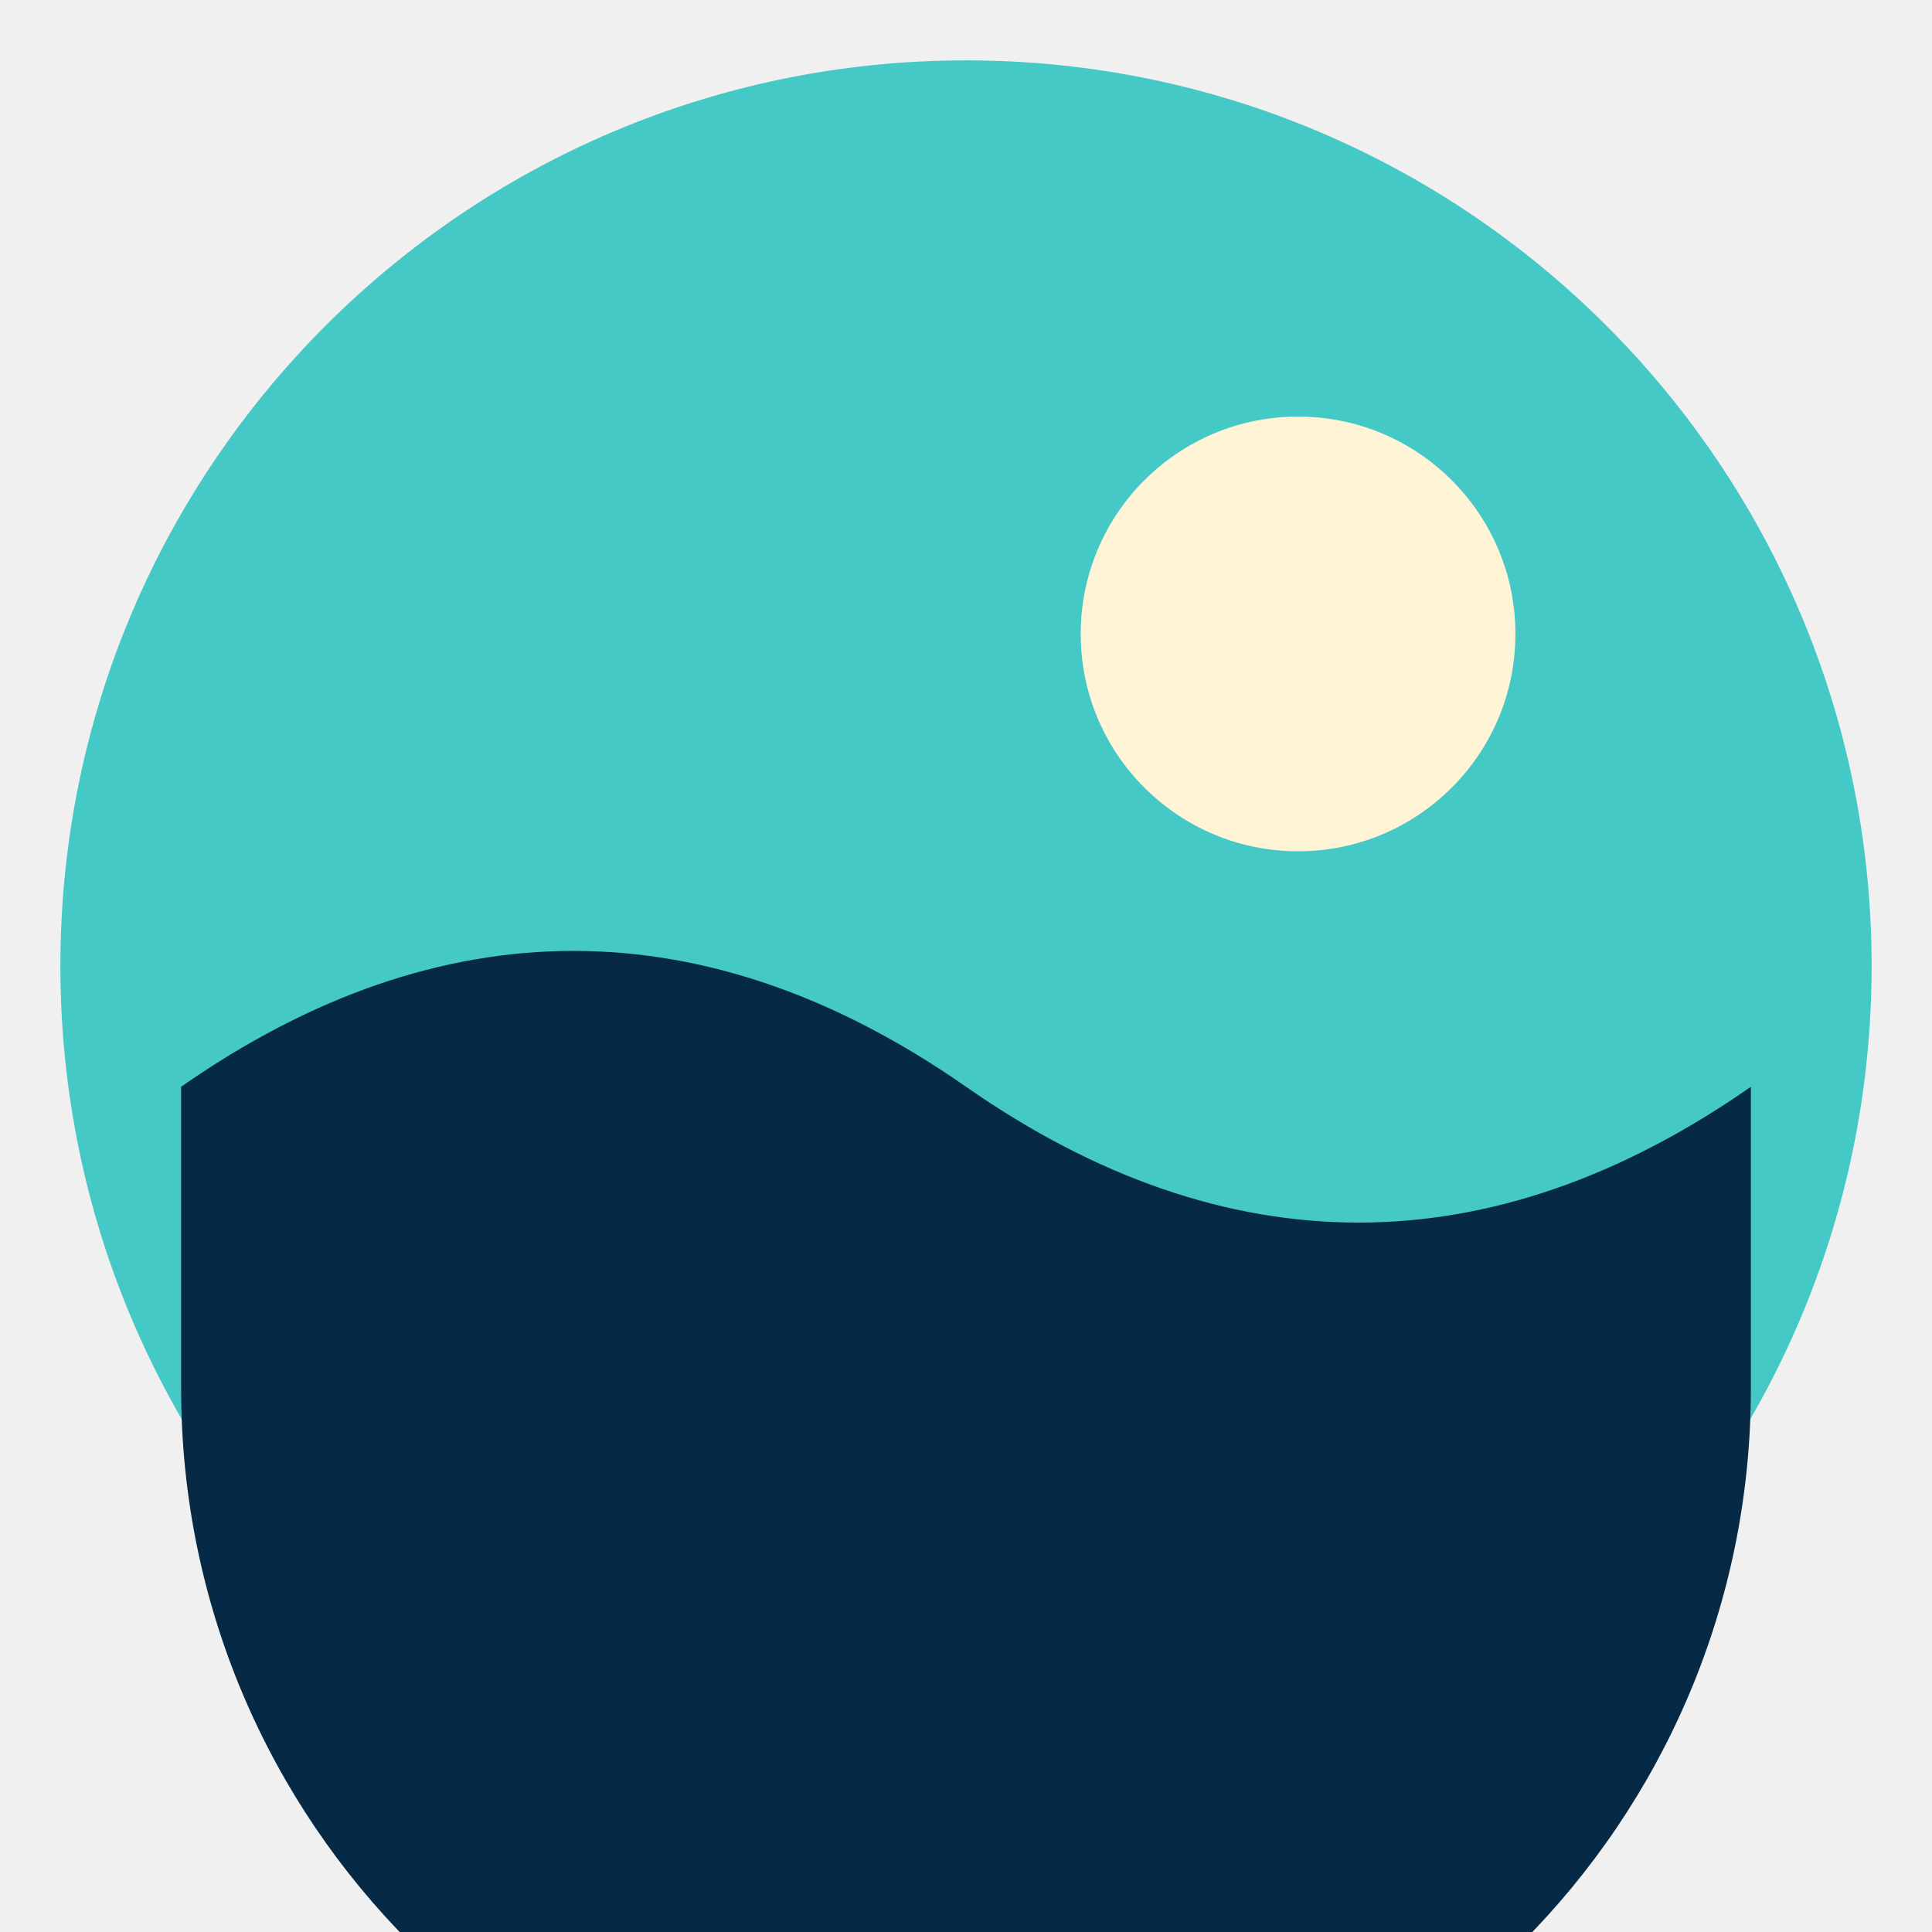
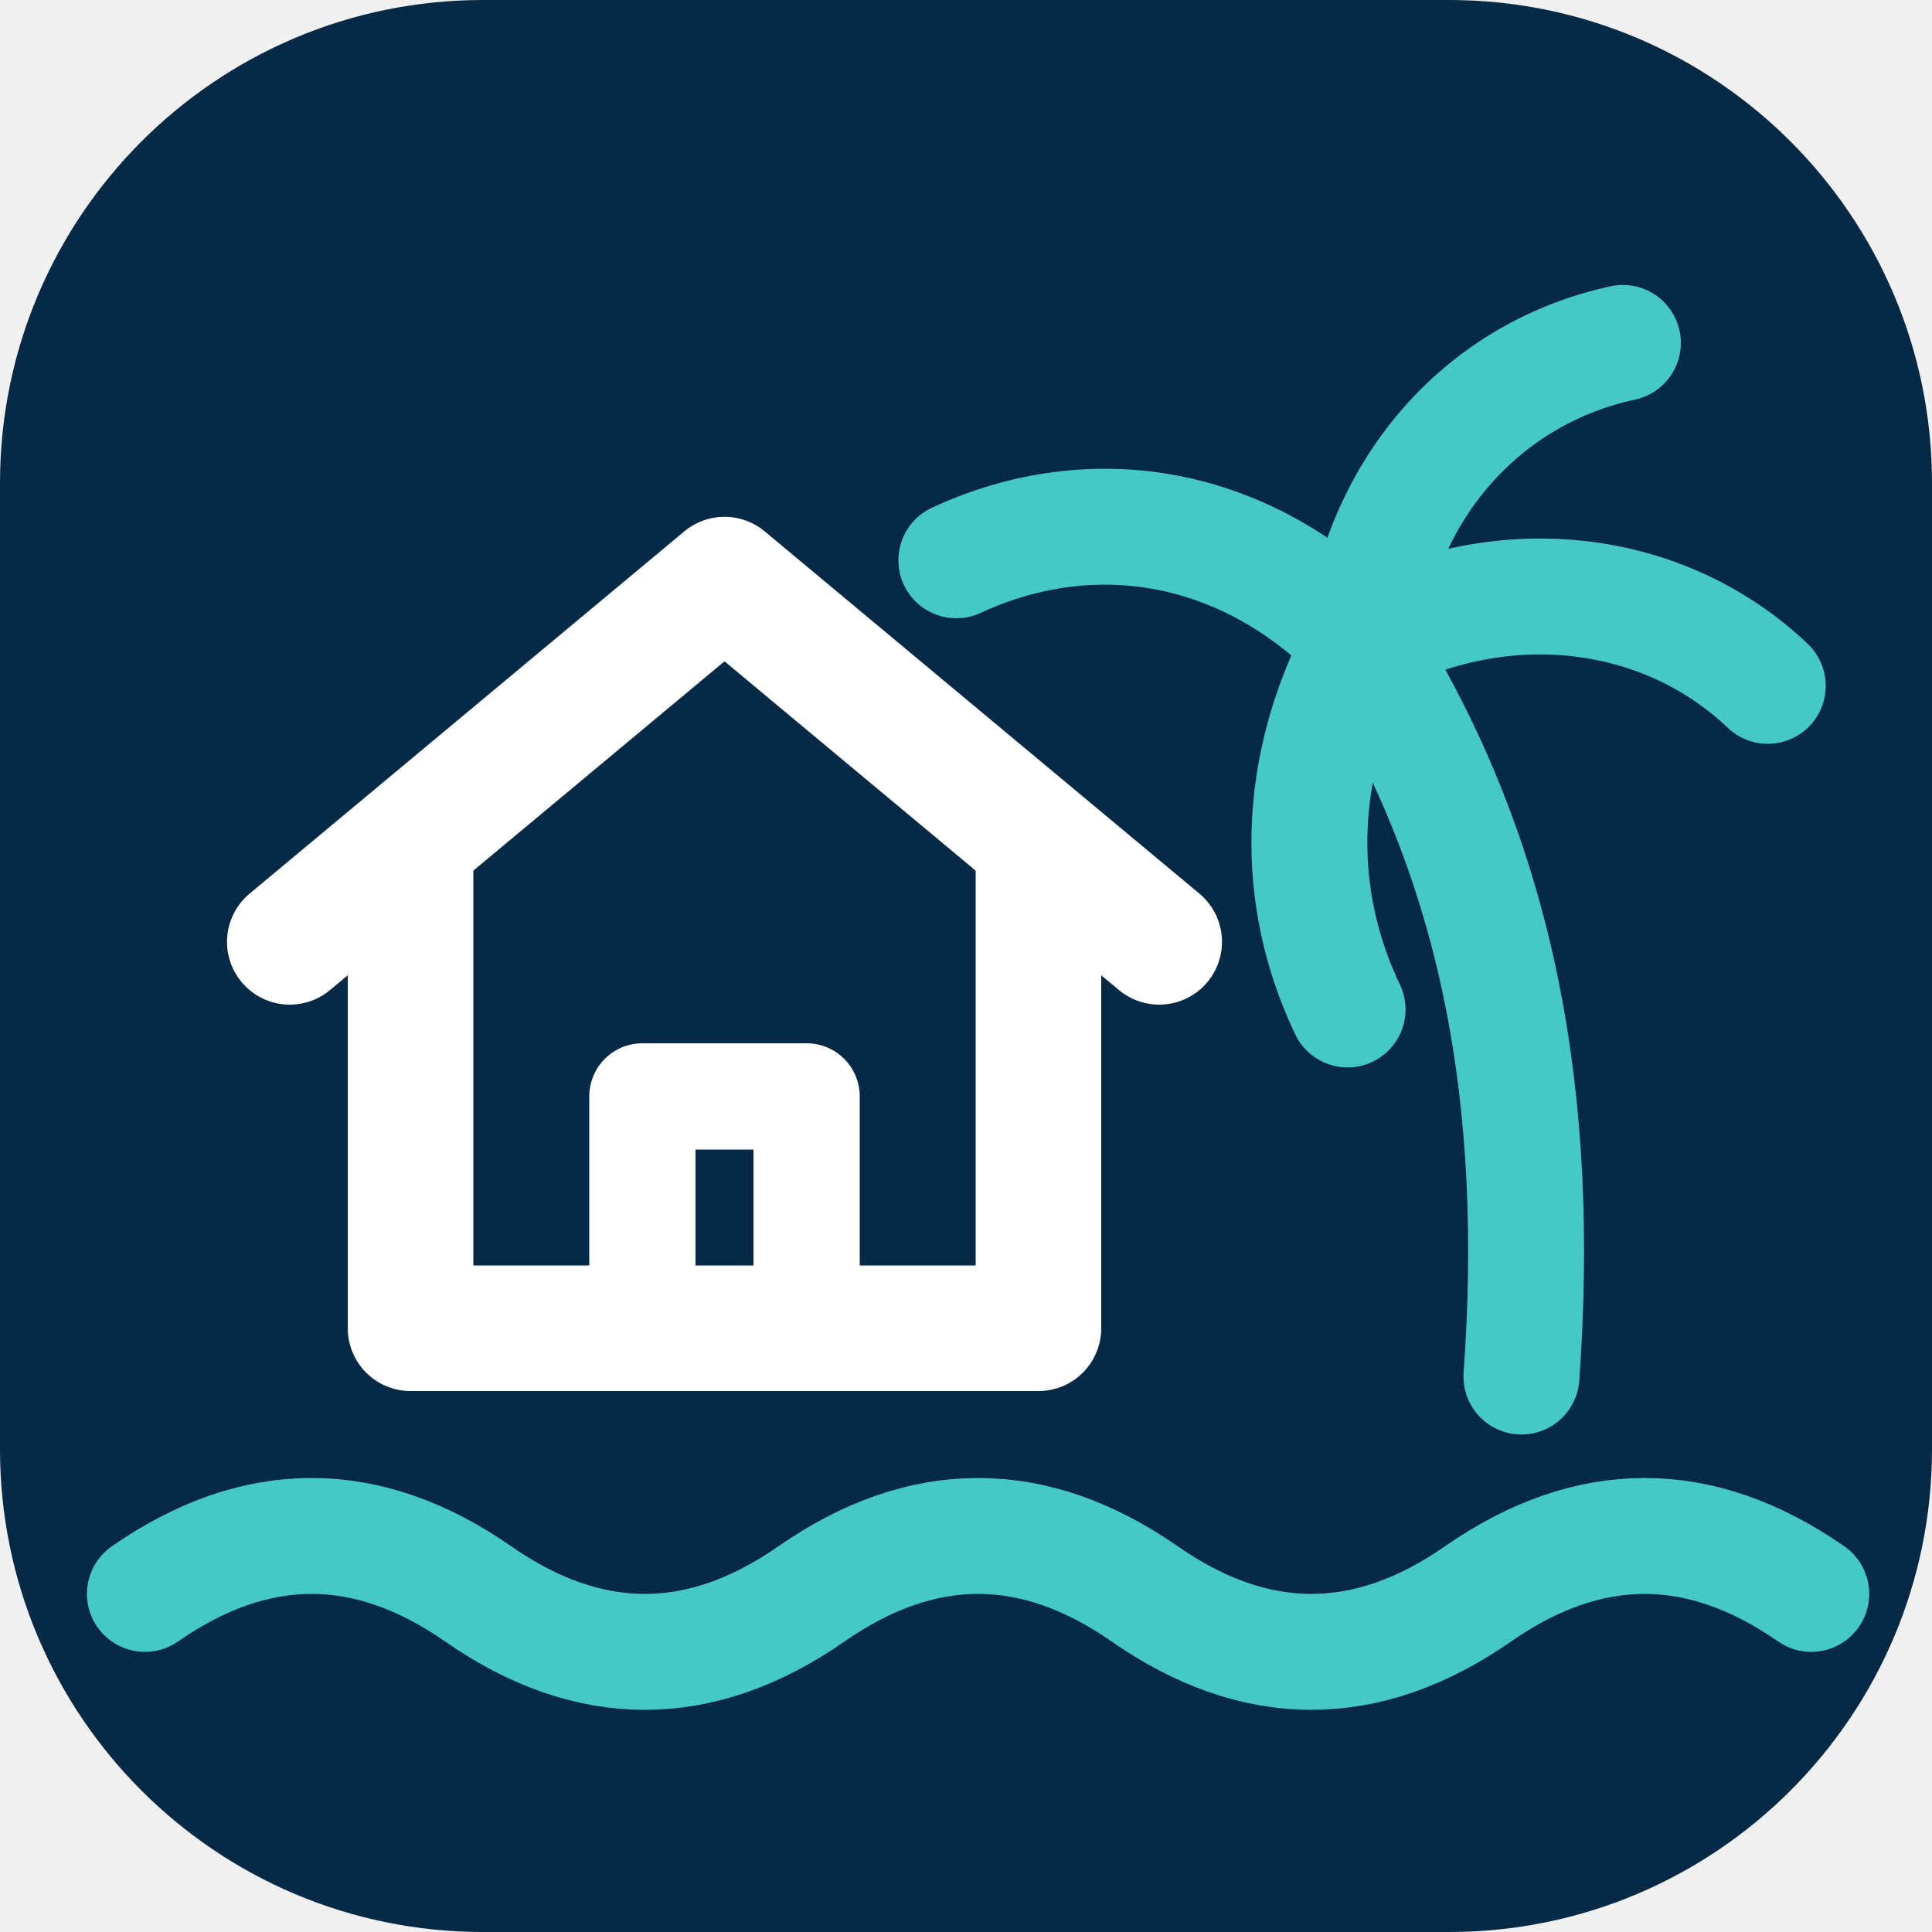
- <svg xmlns="http://www.w3.org/2000/svg" viewBox="0 0 32 32">
-   <circle cx="16" cy="16" r="15" fill="#45c9c6" />
-   <path d="M3 18c4.3-3 8.7-3 13 0s8.7 3 13 0v5a13 13 0 0 1-26 0z" fill="#062a45" />
-   <circle cx="21.5" cy="10.5" r="3.6" fill="#fff4d6" />
+ <svg xmlns="http://www.w3.org/2000/svg" viewBox="0 0 40 40">
+   <rect width="40" height="40" rx="10" fill="#062a45" />
+   <g fill="none" stroke-linecap="round" stroke-linejoin="round">
+     <path d="M6 19.5 15 12l9 7.5" stroke="#fff" stroke-width="2.6" />
+     <path d="M8.5 18v9.5h13V18" stroke="#fff" stroke-width="2.6" />
+     <path d="M13.3 27.5v-4.8h3.4v4.8" stroke="#fff" stroke-width="2.2" />
+     <path d="M31.5 28.5c.4-5.6-.4-10.6-3.3-15.2" stroke="#45c9c6" stroke-width="2.4" />
+     <path d="M28.2 13.3c-2.4-2.5-5.6-3-8.4-1.7m8.4 1.7c.4-3.3 2.6-5.6 5.4-6.2m-5.4 6.2c3-1.6 6.3-1.1 8.4.9m-8.4-.9c-1.4 2.6-1.4 5.3-.3 7.6" stroke="#45c9c6" stroke-width="2.4" />
+     <path d="M3 33c2.3-1.6 4.6-1.6 6.9 0s4.6 1.6 6.9 0 4.6-1.6 6.9 0 4.6 1.6 6.9 0 4.6-1.6 6.9 0" stroke="#45c9c6" stroke-width="2.4" />
+   </g>
</svg>
